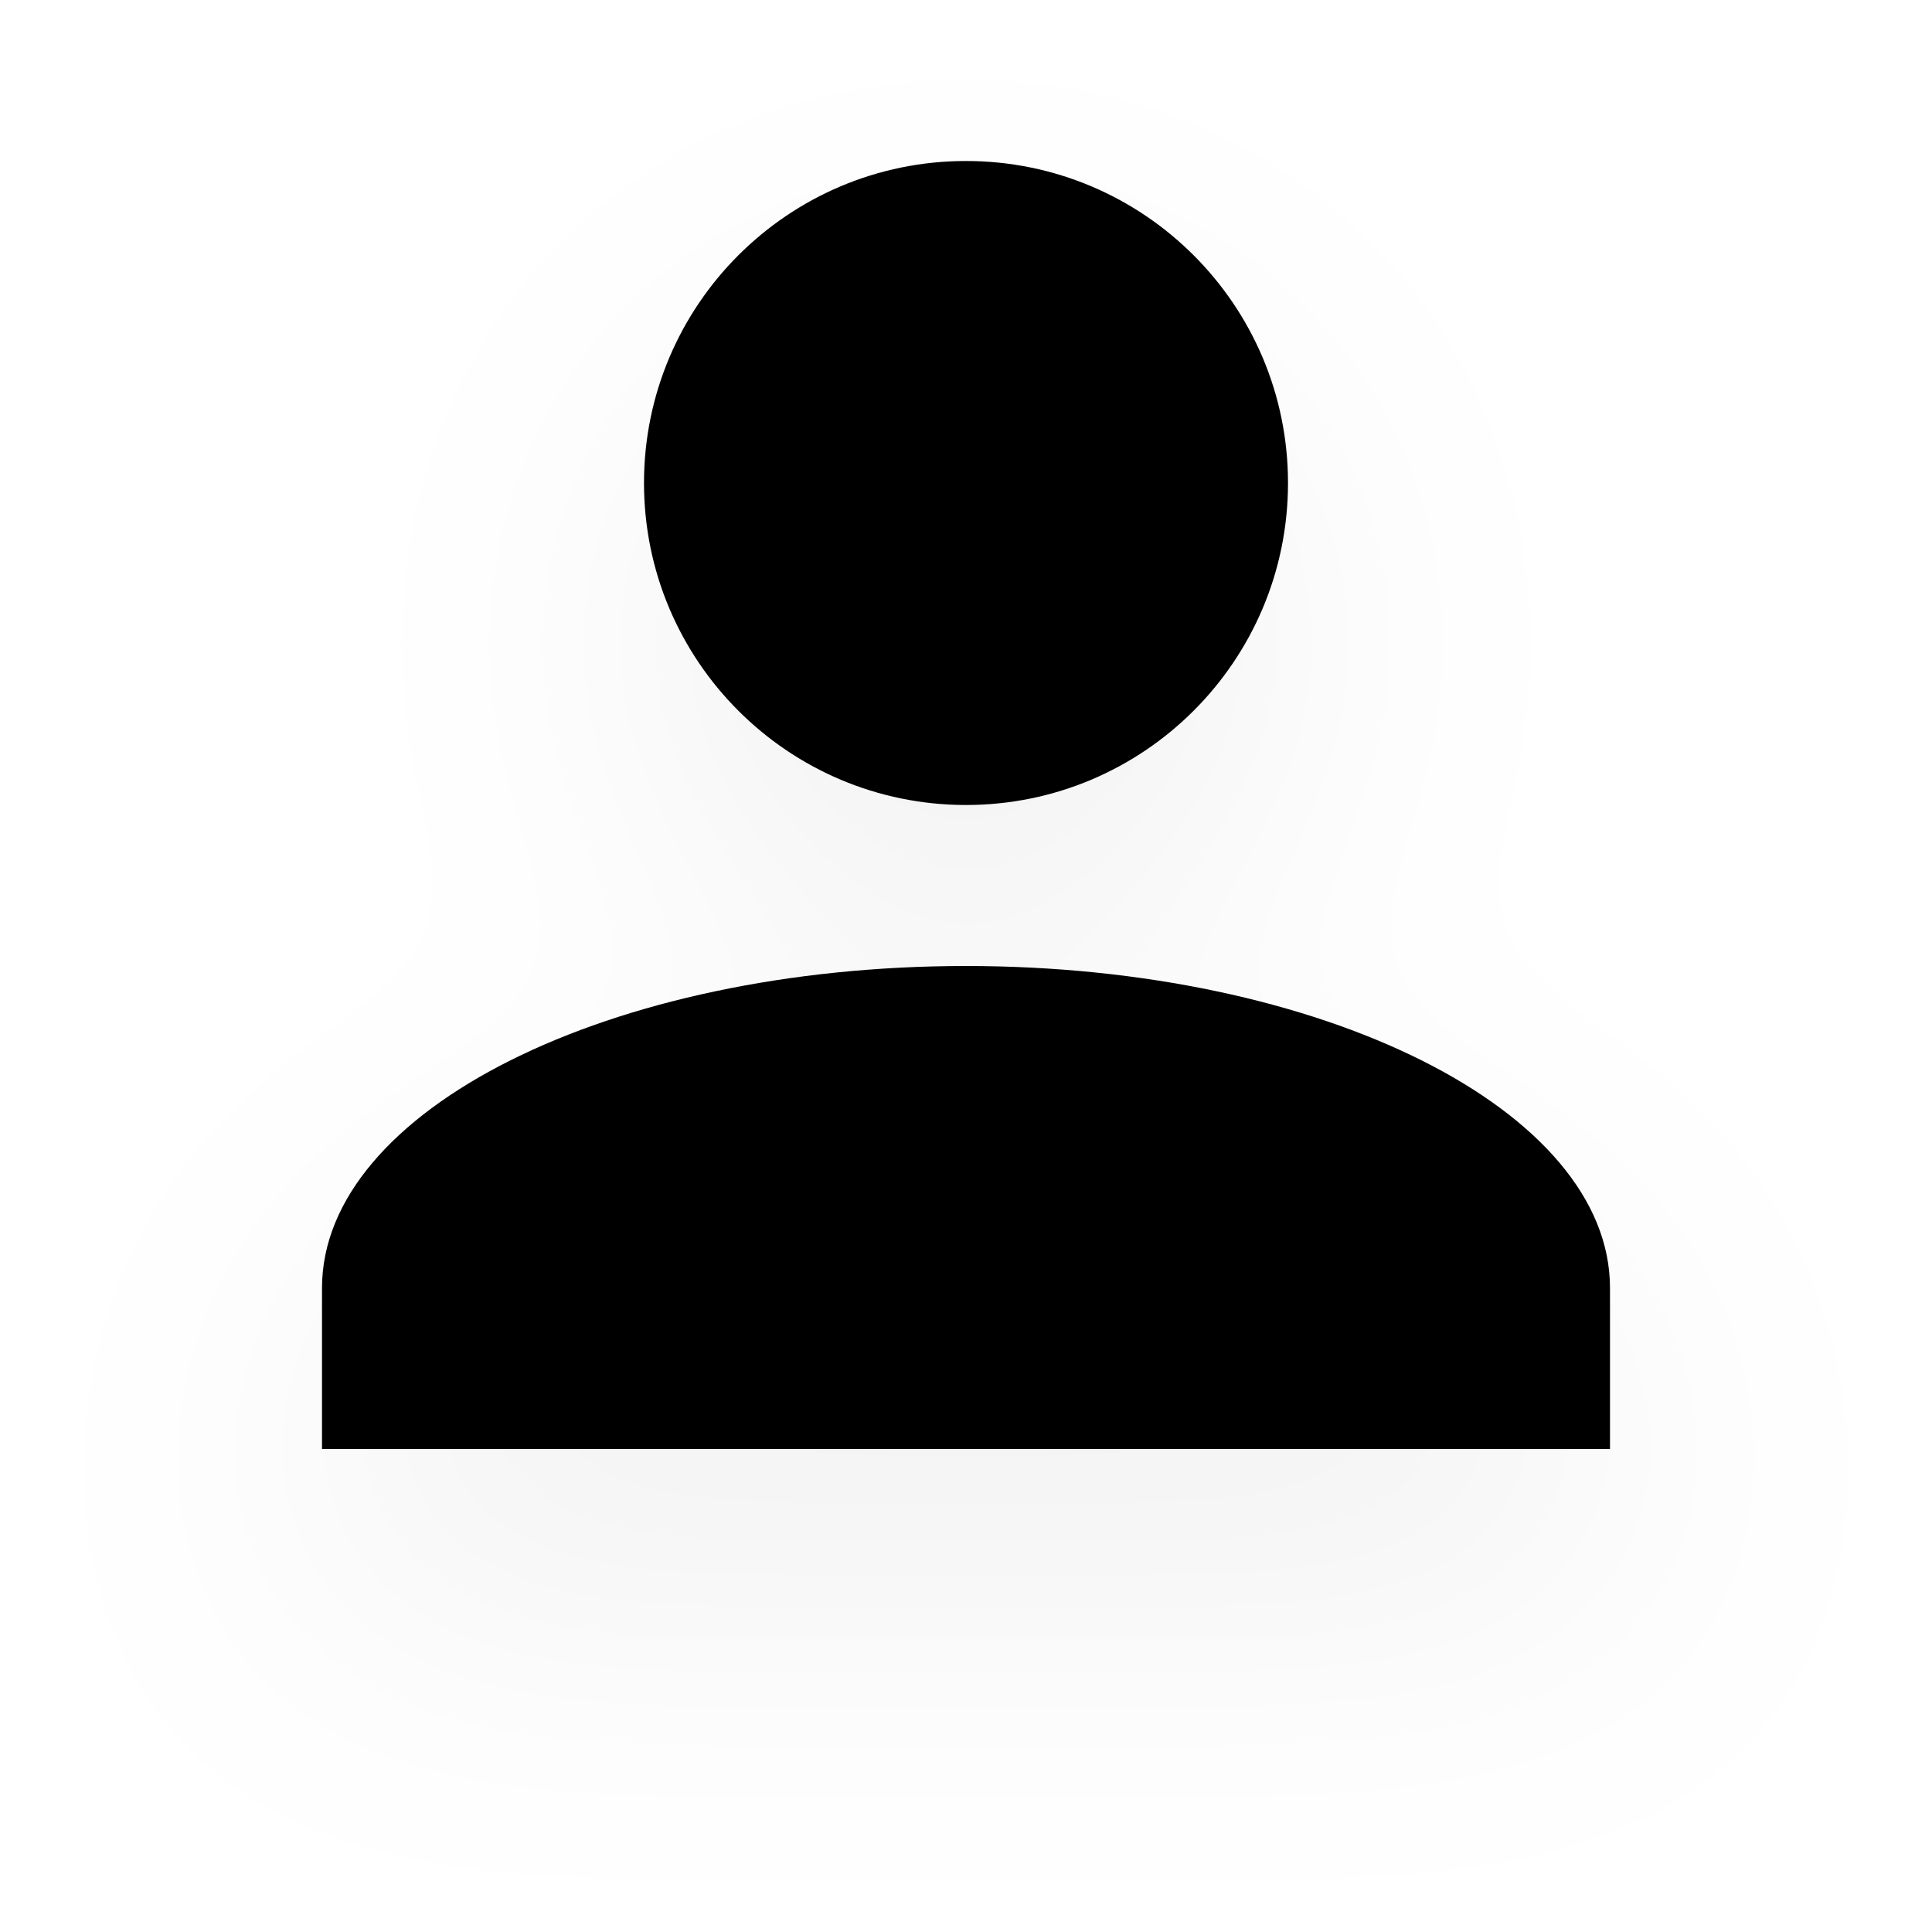
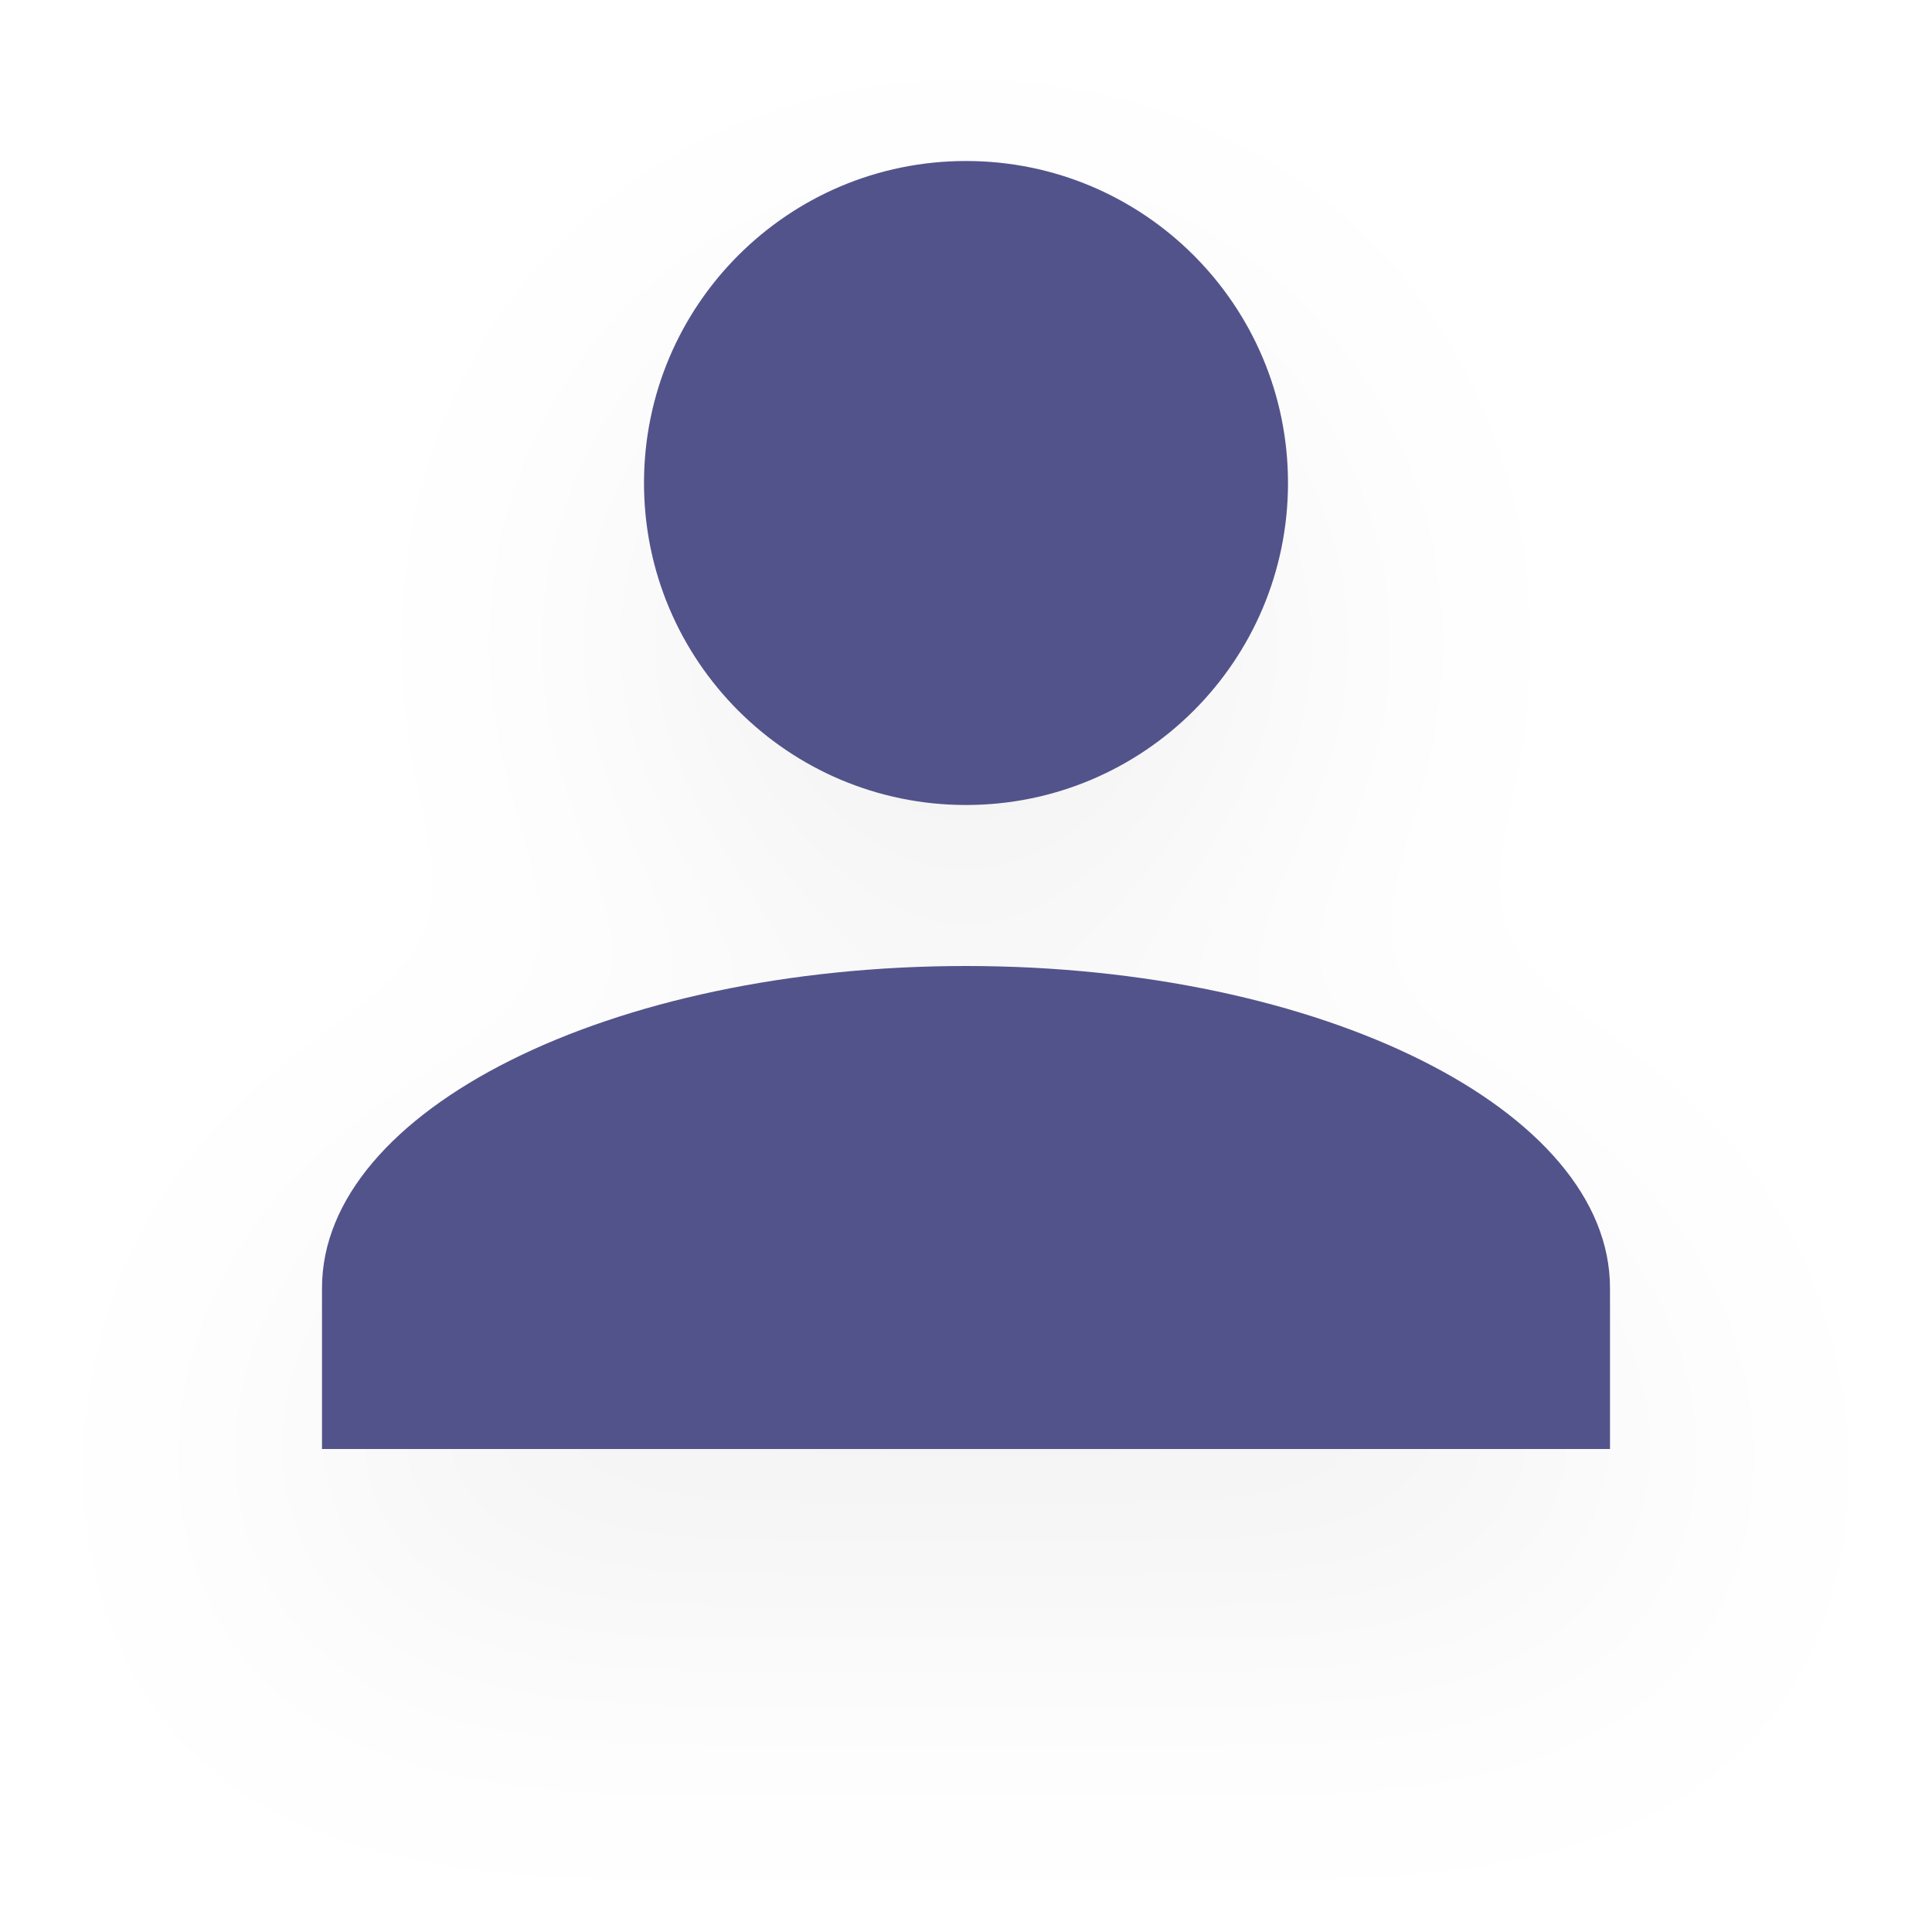
<svg xmlns="http://www.w3.org/2000/svg" width="24px" height="24px" viewBox="0 0 24 24" version="1.1">
  <defs>
    <filter x="-50%" y="-50%" width="200%" height="200%" filterUnits="objectBoundingBox" id="filter-1">
      <feOffset dx="0" dy="2" in="SourceAlpha" result="shadowOffsetOuter1" />
      <feGaussianBlur stdDeviation="2" in="shadowOffsetOuter1" result="shadowBlurOuter1" />
      <feColorMatrix values="0 0 0 0 0   0 0 0 0 0   0 0 0 0 0  0 0 0 0.05 0" type="matrix" in="shadowBlurOuter1" result="shadowMatrixOuter1" />
      <feMerge>
        <feMergeNode in="shadowMatrixOuter1" />
        <feMergeNode in="SourceGraphic" />
      </feMerge>
    </filter>
  </defs>
-   <g id="OPt-2" stroke="none" stroke-width="1" fill="none" fill-rule="evenodd">
-     <g id="prog2_pro3_Mobile-Portrait_opt2-Copy-2" transform="translate(-283, -19)" fill="#000000">
+   <g id="OPt-2" stroke="none" stroke-width="1" fill="#52528B" fill-rule="evenodd">
+     <g id="prog2_pro3_Mobile-Portrait_opt2-Copy-2" transform="translate(-283, -19)" fill="#52528B">
      <g id="nav">
        <g id="Group-6" filter="url(#filter-1)">
          <g id="ic_login" transform="translate(287, 21)">
            <path d="M8,0 C10.209,0 12,1.791 12,4 C12,6.209 10.209,8 8,8 C5.791,8 4,6.209 4,4 C4,1.791 5.791,0 8,0 L8,0 Z M8,10 C12.42,10 16,11.79 16,14 L16,16 L0,16 L0,14 C0,11.79 3.58,10 8,10 Z" id="Shape" />
          </g>
        </g>
      </g>
    </g>
  </g>
</svg>
